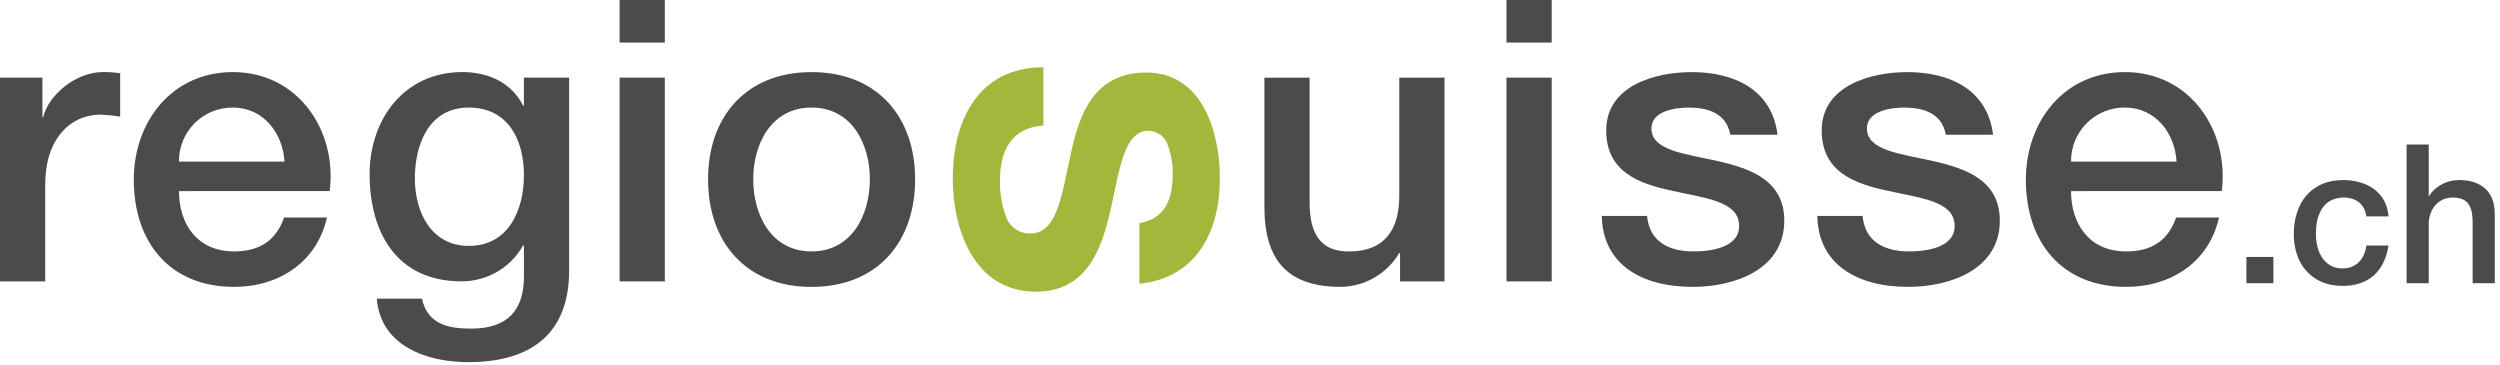
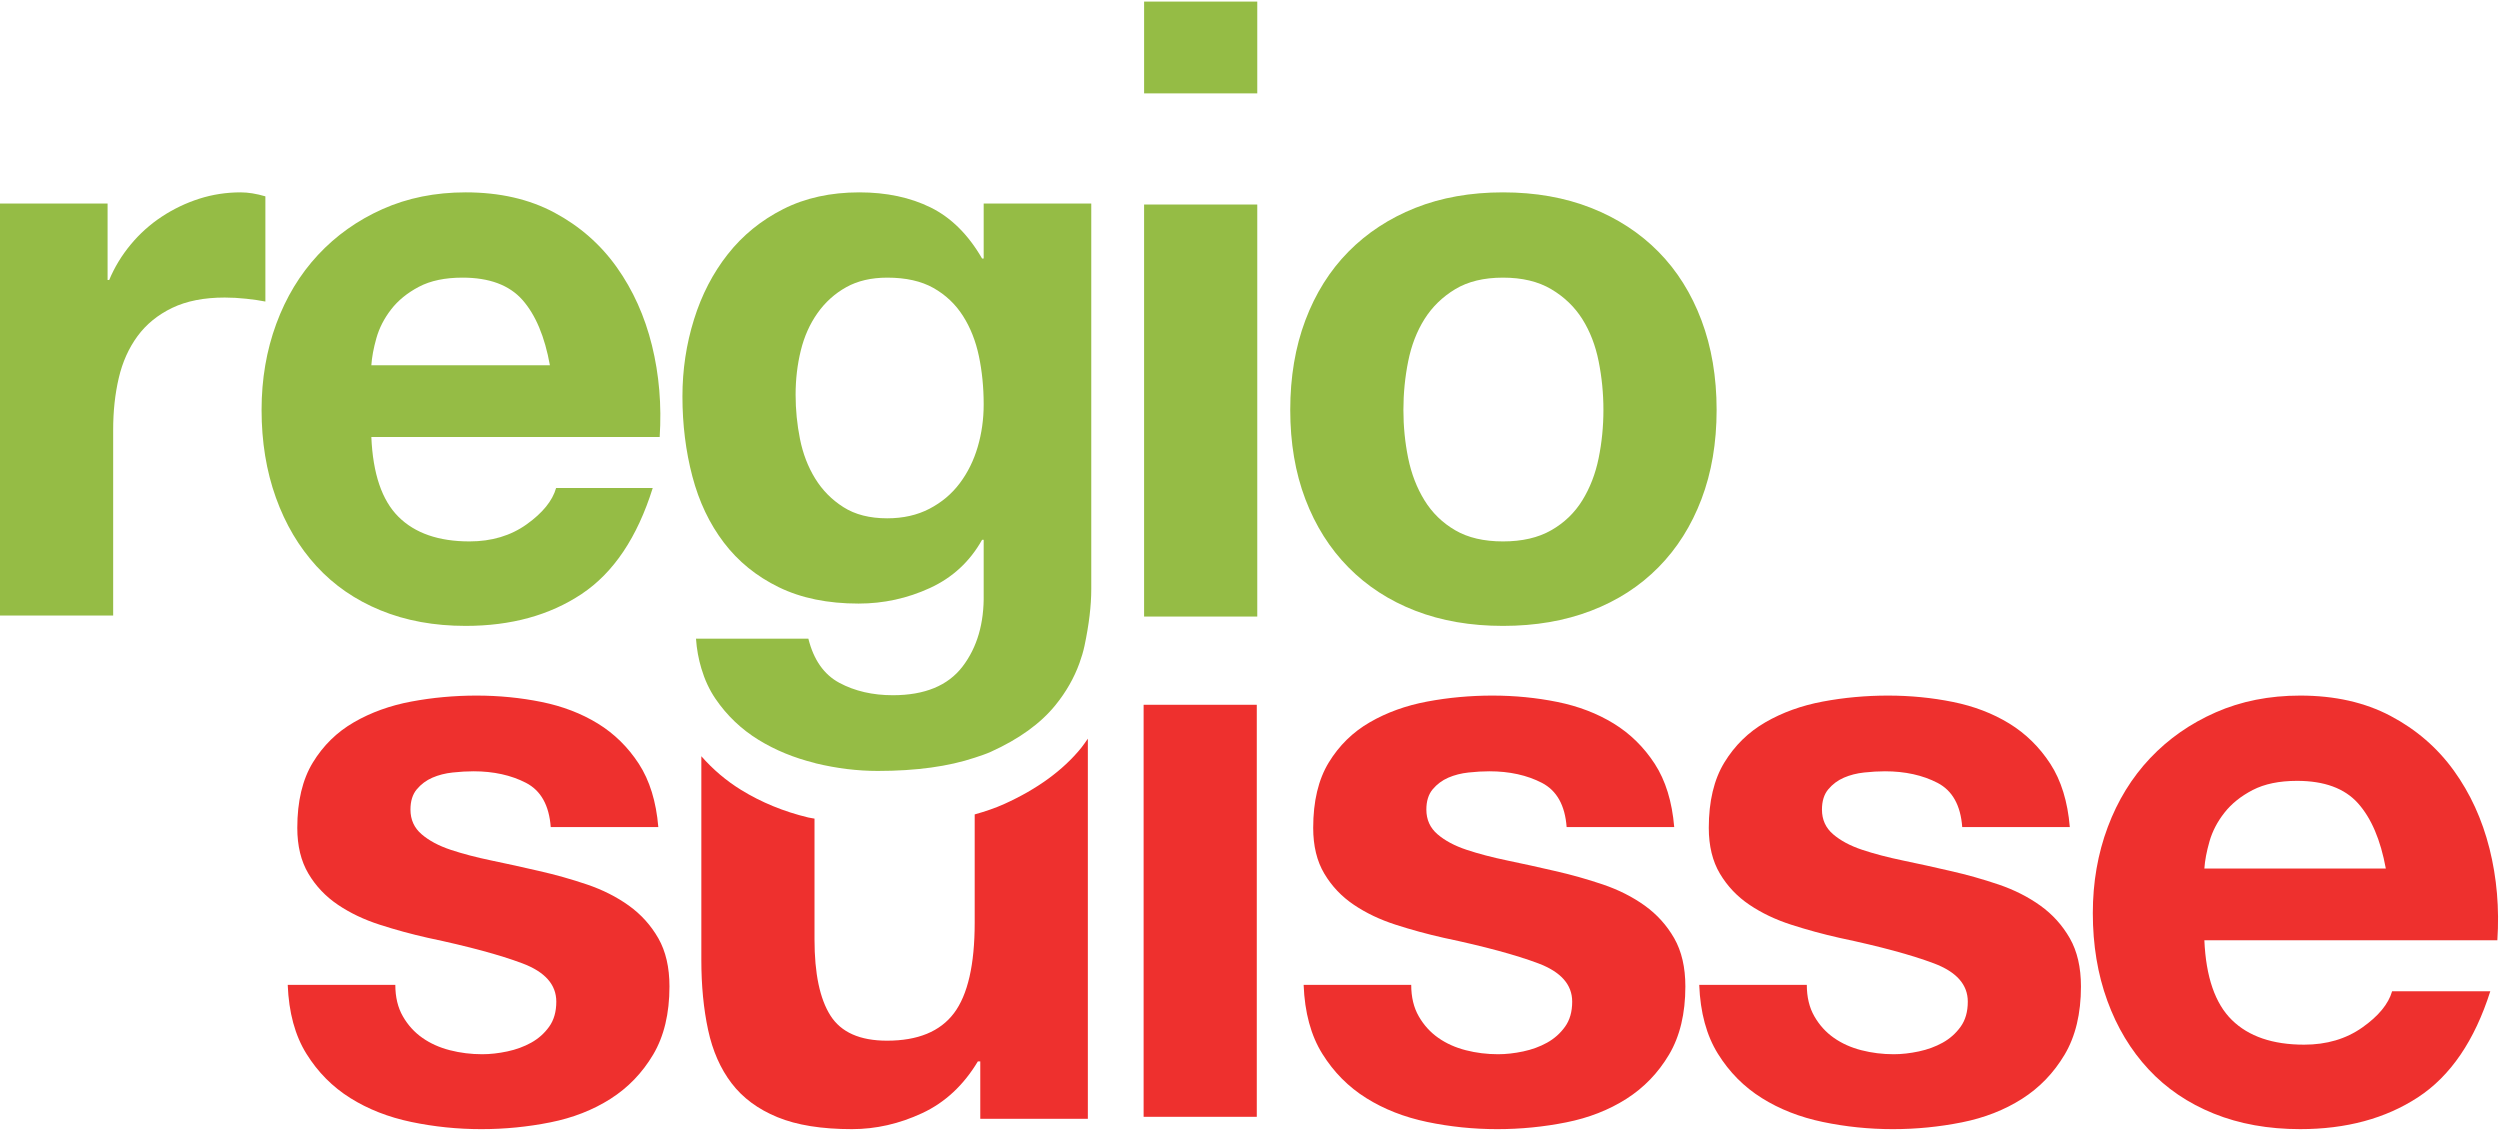
- <svg xmlns="http://www.w3.org/2000/svg" width="309px" height="45px" viewBox="0 0 309 45" version="1.1">
-   <defs />
-   <g id="Page-1" stroke="none" stroke-width="1" fill="none" fill-rule="evenodd">
-     <g id="startpage" transform="translate(-351, -30)">
-       <g id="header" transform="translate(351, 29)">
-         <g id="logo" transform="translate(0, 0.361)">
-           <path d="M0,10.234 L5.244,10.234 L5.244,15.1 L5.344,15.1 C5.981,12.42 9.314,9.546 12.744,9.546 C13.45,9.541 14.155,9.59 14.853,9.692 L14.853,15.052 C14.059,14.922 13.257,14.84 12.453,14.806 C8.63,14.806 5.589,17.878 5.589,23.428 L5.589,35.416 L0,35.416 L0,10.234" id="Fill-1" fill="#4B4B4B" />
-           <path d="M22.121,24.259 C22.121,28.212 24.277,31.713 28.936,31.713 C32.17,31.713 34.136,30.303 35.113,27.525 L40.407,27.525 C39.184,33.025 34.474,36.097 28.936,36.097 C20.993,36.097 16.536,30.597 16.536,22.849 C16.536,15.686 21.236,9.549 28.79,9.549 C36.783,9.549 41.685,16.712 40.753,24.257 L22.121,24.259 Z M35.162,20.609 C34.962,17.109 32.562,13.933 28.788,13.933 C27.013,13.917 25.306,14.615 24.052,15.871 C22.798,17.127 22.102,18.834 22.121,20.609 L35.162,20.609 Z" id="Fill-4" fill="#4B4B4B" />
-           <path d="M70.346,34.1 C70.346,41.652 65.888,45.4 57.895,45.4 C52.795,45.4 47.059,43.45 46.569,37.555 L52.158,37.555 C52.841,40.726 55.393,41.255 58.237,41.255 C62.748,41.255 64.758,38.968 64.758,34.825 L64.758,30.975 L64.658,30.975 C63.115,33.721 60.208,35.419 57.058,35.414 C49.017,35.414 45.684,29.37 45.684,22.157 C45.684,15.389 49.948,9.544 57.154,9.544 C60.342,9.544 63.233,10.861 64.654,13.686 L64.754,13.686 L64.754,10.234 L70.343,10.234 L70.343,34.1 L70.346,34.1 Z M64.758,22.264 C64.758,17.932 62.799,13.933 57.944,13.933 C52.992,13.933 51.276,18.515 51.276,22.708 C51.276,26.842 53.286,31.03 57.944,31.03 C62.893,31.03 64.758,26.553 64.758,22.264 Z" id="Fill-5" fill="#4B4B4B" />
-           <path d="M76.58,5.9 L82.172,5.9 L82.172,0.639 L76.58,0.639 L76.58,5.9 Z M76.58,35.419 L82.172,35.419 L82.172,10.234 L76.58,10.234 L76.58,35.419 Z" id="Fill-6" fill="#4B4B4B" />
-           <path d="M87.516,22.8 C87.516,15.109 92.172,9.551 100.31,9.551 C108.448,9.551 113.11,15.108 113.11,22.8 C113.11,30.544 108.455,36.1 100.31,36.1 C92.165,36.1 87.516,30.544 87.516,22.8 M107.516,22.8 C107.516,18.469 105.316,13.933 100.309,13.933 C95.302,13.933 93.1,18.468 93.1,22.8 C93.1,27.185 95.305,31.714 100.305,31.714 C105.305,31.714 107.512,27.186 107.512,22.8" id="Fill-7" fill="#4B4B4B" />
-           <path d="M173.048,35.416 L173.048,31.907 L172.948,31.907 C171.44,34.464 168.709,36.052 165.741,36.097 C159.122,36.097 156.28,32.784 156.28,26.212 L156.28,10.237 L161.866,10.237 L161.866,25.675 C161.866,30.108 163.683,31.717 166.723,31.717 C171.38,31.717 172.949,28.744 172.949,24.849 L172.949,10.237 L178.54,10.237 L178.54,35.416 L173.048,35.416 Z" id="Fill-8" fill="#4B4B4B" />
-           <path d="M186.2,5.9 L191.791,5.9 L191.791,0.639 L186.2,0.639 L186.2,5.9 Z M186.2,35.419 L191.791,35.419 L191.791,10.234 L186.2,10.234 L186.2,35.419 Z" id="Fill-9" fill="#4B4B4B" />
-           <path d="M203.576,27.33 C203.871,30.543 206.317,31.713 209.312,31.713 C211.421,31.713 215.098,31.276 214.948,28.403 C214.801,25.479 210.734,25.136 206.664,24.213 C202.546,23.338 198.527,21.873 198.527,16.763 C198.527,11.256 204.509,9.551 209.117,9.551 C214.311,9.551 219.017,11.697 219.705,17.296 L213.868,17.296 C213.379,14.664 211.174,13.937 208.722,13.937 C207.106,13.937 204.116,14.324 204.116,16.515 C204.116,19.246 208.233,19.637 212.353,20.557 C216.421,21.49 220.537,22.945 220.537,27.916 C220.537,33.907 214.462,36.097 209.212,36.097 C202.84,36.097 198.084,33.27 197.984,27.33 L203.576,27.33" id="Fill-10" fill="#4B4B4B" />
-           <path d="M230.214,27.33 C230.514,30.543 232.956,31.713 235.951,31.713 C238.056,31.713 241.738,31.276 241.589,28.403 C241.441,25.479 237.373,25.136 233.304,24.213 C229.186,23.338 225.164,21.873 225.164,16.763 C225.164,11.256 231.148,9.551 235.754,9.551 C240.954,9.551 245.654,11.697 246.344,17.296 L240.507,17.296 C240.018,14.664 237.807,13.937 235.361,13.937 C233.742,13.937 230.75,14.324 230.75,16.515 C230.75,19.246 234.871,19.637 238.987,20.557 C243.058,21.49 247.177,22.945 247.177,27.916 C247.177,33.907 241.093,36.097 235.848,36.097 C229.476,36.097 224.719,33.27 224.622,27.33 L230.211,27.33" id="Fill-11" fill="#4B4B4B" />
-           <path d="M255.98,24.259 C255.98,28.212 258.138,31.713 262.795,31.713 C266.031,31.713 267.995,30.303 268.974,27.525 L274.269,27.525 C273.044,33.025 268.339,36.097 262.796,36.097 C254.855,36.097 250.396,30.597 250.396,22.849 C250.396,15.686 255.096,9.549 262.649,9.549 C270.64,9.549 275.544,16.712 274.612,24.257 L255.98,24.259 Z M269.021,20.609 C268.826,17.109 266.426,13.933 262.648,13.933 C260.873,13.916 259.166,14.614 257.912,15.87 C256.657,17.126 255.961,18.834 255.98,20.609 L269.021,20.609 Z" id="Fill-12" fill="#4B4B4B" />
-           <path d="M277.656,32.399 L280.992,32.399 L280.992,35.639 L277.656,35.639 L277.656,32.399 Z M292.488,27.383 C292.376,26.615 292.068,26.035 291.564,25.643 C291.06,25.251 290.424,25.055 289.656,25.055 C289.304,25.055 288.928,25.115 288.528,25.235 C288.128,25.355 287.76,25.579 287.424,25.907 C287.088,26.235 286.808,26.691 286.584,27.275 C286.36,27.859 286.248,28.623 286.248,29.567 C286.248,30.079 286.308,30.591 286.428,31.103 C286.548,31.615 286.74,32.071 287.004,32.471 C287.268,32.871 287.608,33.195 288.024,33.443 C288.44,33.691 288.944,33.815 289.536,33.815 C290.336,33.815 290.996,33.567 291.516,33.071 C292.036,32.575 292.36,31.879 292.488,30.983 L295.224,30.983 C294.968,32.599 294.356,33.835 293.388,34.691 C292.42,35.547 291.136,35.975 289.536,35.975 C288.56,35.975 287.7,35.811 286.956,35.483 C286.212,35.155 285.584,34.707 285.072,34.139 C284.56,33.571 284.172,32.895 283.908,32.111 C283.644,31.327 283.512,30.479 283.512,29.567 C283.512,28.639 283.64,27.767 283.896,26.951 C284.152,26.135 284.536,25.427 285.048,24.827 C285.56,24.227 286.196,23.755 286.956,23.411 C287.716,23.067 288.608,22.895 289.632,22.895 C290.352,22.895 291.036,22.987 291.684,23.171 C292.332,23.355 292.908,23.631 293.412,23.999 C293.916,24.367 294.328,24.831 294.648,25.391 C294.968,25.951 295.16,26.615 295.224,27.383 L292.488,27.383 Z M297.456,18.503 L300.192,18.503 L300.192,24.863 L300.24,24.863 C300.576,24.303 301.076,23.835 301.74,23.459 C302.404,23.083 303.144,22.895 303.96,22.895 C305.32,22.895 306.392,23.247 307.176,23.951 C307.96,24.655 308.352,25.711 308.352,27.119 L308.352,35.639 L305.616,35.639 L305.616,27.839 C305.584,26.863 305.376,26.155 304.992,25.715 C304.608,25.275 304.008,25.055 303.192,25.055 C302.728,25.055 302.312,25.139 301.944,25.307 C301.576,25.475 301.264,25.707 301.008,26.003 C300.752,26.299 300.552,26.647 300.408,27.047 C300.264,27.447 300.192,27.871 300.192,28.319 L300.192,35.639 L297.456,35.639 L297.456,18.503 Z" id=".ch" fill="#4B4B4B" />
-           <path d="M117.768,22.763 C117.747,15 121.3,9.063 128.739,8.95 L128.966,8.95 L128.966,16.15 L128.766,16.167 C124.958,16.521 123.616,19.31 123.593,22.888 C123.562,24.341 123.787,25.788 124.256,27.164 C124.614,28.522 125.83,29.476 127.234,29.501 C127.295,29.501 127.357,29.501 127.423,29.501 C130.741,29.401 131.234,24.621 132.355,19.643 C133.413,14.648 135.282,9.6 141.71,9.6 C148.673,9.626 150.766,17.039 150.778,22.643 C150.791,28.985 148.093,34.843 141.078,35.679 L140.829,35.713 L140.829,28.213 L141.009,28.179 C144.096,27.607 144.933,25.104 144.948,22.162 C144.966,20.991 144.777,19.826 144.389,18.721 C144.105,17.625 143.135,16.846 142.004,16.805 C138.952,16.719 138.38,21.567 137.263,26.605 C136.142,31.522 134.284,36.691 128.024,36.691 C120.48,36.677 117.774,29.141 117.763,22.753" id="Fill-13" fill="#A2B83C" />
-         </g>
-       </g>
-     </g>
+ <svg xmlns="http://www.w3.org/2000/svg" width="100%" height="100%" viewBox="0 0 724 327" version="1.1" xml:space="preserve" style="fill-rule:evenodd;clip-rule:evenodd;stroke-linejoin:round;stroke-miterlimit:2;">
+   <g>
+     <rect x="331.191" y="204.104" width="32.774" height="119.324" style="fill:rgb(238,48,46);fill-rule:nonzero;" />
+     <rect x="331.334" y="0.458" width="32.771" height="26.585" style="fill:rgb(149,188,69);fill-rule:nonzero;" />
+     <rect x="331.331" y="59.23" width="32.774" height="119.323" style="fill:rgb(149,188,69);fill-rule:nonzero;" />
+     <path d="M116.679,294.342C118.135,296.878 120.023,298.954 122.336,300.57C124.641,302.187 127.293,303.378 130.298,304.146C133.299,304.917 136.41,305.304 139.643,305.304C141.948,305.304 144.377,305.033 146.914,304.494C149.453,303.958 151.758,303.11 153.839,301.955C155.914,300.802 157.647,299.269 159.031,297.337C160.416,295.417 161.106,292.996 161.106,290.072C161.106,285.151 157.837,281.453 151.299,278.994C144.758,276.532 135.639,274.072 123.947,271.604C119.177,270.535 114.524,269.261 109.986,267.799C105.446,266.337 101.406,264.417 97.868,262.026C94.329,259.644 91.482,256.643 89.33,253.029C87.174,249.415 86.096,244.99 86.096,239.753C86.096,232.063 87.597,225.757 90.598,220.83C93.599,215.908 97.556,212.023 102.484,209.177C107.405,206.33 112.943,204.327 119.103,203.174C125.254,202.019 131.566,201.442 138.027,201.442C144.487,201.442 150.754,202.061 156.834,203.29C162.914,204.526 168.338,206.601 173.111,209.525C177.877,212.449 181.84,216.334 184.996,221.178C188.146,226.022 190.031,232.14 190.65,239.527L159.493,239.527C159.031,233.215 156.641,228.952 152.338,226.716C148.03,224.486 142.948,223.366 137.104,223.366C135.258,223.366 133.254,223.482 131.101,223.715C128.946,223.947 126.987,224.45 125.218,225.215C123.45,225.986 121.949,227.103 120.717,228.565C119.484,230.026 118.871,231.991 118.871,234.448C118.871,237.371 119.945,239.753 122.104,241.602C124.254,243.451 127.064,244.952 130.526,246.104C133.986,247.256 137.949,248.295 142.412,249.221C146.875,250.144 151.412,251.147 156.03,252.219C160.797,253.297 165.453,254.607 169.994,256.146C174.528,257.685 178.568,259.722 182.108,262.259C185.645,264.798 188.491,267.951 190.65,271.72C192.803,275.496 193.877,280.146 193.877,285.684C193.877,293.532 192.299,300.109 189.149,305.42C185.994,310.729 181.876,314.998 176.8,318.226C171.726,321.459 165.915,323.731 159.377,325.035C152.836,326.342 146.181,327 139.411,327C132.486,327 125.718,326.303 119.103,324.918C112.487,323.534 106.598,321.227 101.448,317.993C96.288,314.766 92.057,310.496 88.752,305.188C85.441,299.879 83.637,293.225 83.327,285.222L114.485,285.222C114.485,288.762 115.212,291.799 116.679,294.342Z" style="fill:rgb(238,48,46);fill-rule:nonzero;" />
+     <path d="M410.883,294.342C412.339,296.878 414.227,298.954 416.537,300.57C418.844,302.187 421.497,303.378 424.498,304.146C427.499,304.917 430.614,305.304 433.847,305.304C436.151,305.304 438.578,305.033 441.118,304.494C443.654,303.958 445.962,303.11 448.043,301.955C450.115,300.802 451.848,299.269 453.235,297.337C454.62,295.417 455.307,292.996 455.307,290.072C455.307,285.151 452.041,281.453 445.503,278.994C438.962,276.532 429.84,274.072 418.151,271.604C413.381,270.535 408.725,269.261 404.19,267.799C399.65,266.337 395.613,264.417 392.073,262.026C388.533,259.644 385.686,256.643 383.534,253.029C381.375,249.415 380.301,244.99 380.301,239.753C380.301,232.063 381.801,225.757 384.802,220.83C387.803,215.908 391.76,212.023 396.688,209.177C401.609,206.33 407.147,204.327 413.304,203.174C419.458,202.019 425.77,201.442 432.23,201.442C438.691,201.442 444.958,202.061 451.038,203.29C457.117,204.526 462.542,206.601 467.312,209.525C472.081,212.449 476.041,216.334 479.197,221.178C482.35,226.022 484.235,232.14 484.854,239.527L453.697,239.527C453.235,233.215 450.844,228.952 446.542,226.716C442.231,224.486 437.152,223.366 431.307,223.366C429.458,223.366 427.458,223.482 425.305,223.715C423.15,223.947 421.191,224.45 419.422,225.215C417.654,225.986 416.153,227.103 414.92,228.565C413.688,230.026 413.074,231.991 413.074,234.448C413.074,237.371 414.149,239.753 416.305,241.602C418.457,243.451 421.265,244.952 424.731,246.104C428.19,247.256 432.153,248.295 436.616,249.221C441.079,250.144 445.616,251.147 450.231,252.219C455.001,253.297 459.657,254.607 464.197,256.146C468.732,257.685 472.772,259.722 476.312,262.259C479.849,264.798 482.695,267.951 484.854,271.72C487.006,275.496 488.081,280.146 488.081,285.684C488.081,293.532 486.503,300.109 483.353,305.42C480.197,310.729 476.08,314.998 471.003,318.226C465.927,321.459 460.119,323.731 453.58,325.035C447.039,326.342 440.385,327 433.615,327C426.69,327 419.919,326.303 413.304,324.918C406.691,323.534 400.802,321.227 395.648,317.993C390.492,314.766 386.261,310.496 382.953,305.188C379.643,299.879 377.838,293.225 377.532,285.222L408.689,285.222C408.689,288.762 409.415,291.799 410.883,294.342Z" style="fill:rgb(238,48,46);fill-rule:nonzero;" />
+     <path d="M525.447,294.342C526.906,296.878 528.791,298.954 531.104,300.57C533.409,302.187 536.064,303.378 539.065,304.146C542.066,304.917 545.178,305.304 548.411,305.304C550.718,305.304 553.145,305.033 555.682,304.494C558.221,303.958 560.526,303.11 562.607,301.955C564.682,300.802 566.415,299.269 567.799,297.337C569.184,295.417 569.874,292.996 569.874,290.072C569.874,285.151 566.605,281.453 560.067,278.994C553.526,276.532 544.407,274.072 532.715,271.604C527.948,270.535 523.292,269.261 518.754,267.799C514.214,266.337 510.177,264.417 506.64,262.026C503.097,259.644 500.251,256.643 498.098,253.029C495.942,249.415 494.865,244.99 494.865,239.753C494.865,232.063 496.365,225.757 499.366,220.83C502.37,215.908 506.324,212.023 511.252,209.177C516.172,206.33 521.714,204.327 527.871,203.174C534.022,202.019 540.334,201.442 546.794,201.442C553.255,201.442 559.522,202.061 565.602,203.29C571.684,204.526 577.106,206.601 581.879,209.525C586.645,212.449 590.608,216.334 593.764,221.178C596.914,226.022 598.802,232.14 599.418,239.527L568.261,239.527C567.799,233.215 565.411,228.952 561.106,226.716C556.798,224.486 551.716,223.366 545.871,223.366C544.026,223.366 542.022,223.482 539.869,223.715C537.714,223.947 535.755,224.45 533.989,225.215C532.218,225.986 530.717,227.103 529.487,228.565C528.252,230.026 527.639,231.991 527.639,234.448C527.639,237.371 528.713,239.753 530.872,241.602C533.024,243.451 535.832,244.952 539.295,246.104C542.754,247.256 546.717,248.295 551.18,249.221C555.643,250.144 560.18,251.147 564.798,252.219C569.565,253.297 574.221,254.607 578.762,256.146C583.296,257.685 587.336,259.722 590.876,262.259C594.416,264.798 597.262,267.951 599.418,271.72C601.57,275.496 602.645,280.146 602.645,285.684C602.645,293.532 601.067,300.109 597.917,305.42C594.761,310.729 590.647,314.998 585.571,318.226C580.494,321.459 574.683,323.731 568.147,325.035C561.603,326.342 554.949,327 548.179,327C541.257,327 534.486,326.303 527.871,324.918C521.255,323.534 515.369,321.227 510.216,317.993C505.056,314.766 500.825,310.496 497.52,305.188C494.21,299.879 492.405,293.225 492.096,285.222L523.253,285.222C523.253,288.762 523.979,291.799 525.447,294.342Z" style="fill:rgb(238,48,46);fill-rule:nonzero;" />
+     <path d="M646.345,295.379C651.195,300.151 658.177,302.536 667.276,302.536C673.793,302.536 679.408,300.881 684.106,297.57C688.807,294.265 691.692,290.761 692.755,287.069L721.191,287.069C716.639,301.381 709.66,311.617 700.258,317.768C690.856,323.919 679.48,326.997 666.138,326.997C656.885,326.997 648.543,325.497 641.114,322.496C633.68,319.495 627.389,315.225 622.232,309.685C617.076,304.147 613.095,297.534 610.291,289.841C607.483,282.148 606.081,273.686 606.081,264.451C606.081,255.528 607.522,247.224 610.404,239.528C613.283,231.832 617.377,225.18 622.688,219.559C627.996,213.95 634.326,209.523 641.683,206.292C649.037,203.059 657.189,201.442 666.138,201.442C676.145,201.442 684.869,203.404 692.297,207.329C699.725,211.253 705.832,216.525 710.613,223.141C715.389,229.756 718.836,237.298 720.962,245.756C723.082,254.221 723.838,263.063 723.234,272.299L638.384,272.299C638.84,282.916 641.49,290.612 646.345,295.379ZM682.856,232.603C678.991,228.295 673.111,226.136 665.227,226.136C660.071,226.136 655.786,227.026 652.377,228.792C648.962,230.563 646.232,232.758 644.187,235.372C642.136,237.989 640.695,240.757 639.864,243.681C639.027,246.605 638.536,249.222 638.384,251.526L690.933,251.526C689.415,243.22 686.723,236.911 682.856,232.603Z" style="fill:rgb(238,48,46);fill-rule:nonzero;" />
+     <path d="M31.157,58.936L31.157,81.093L31.621,81.093C33.155,77.401 35.233,73.98 37.85,70.824C40.464,67.668 43.465,64.977 46.853,62.747C50.235,60.52 53.85,58.787 57.699,57.551C61.546,56.322 65.547,55.708 69.701,55.708C71.853,55.708 74.235,56.093 76.855,56.861L76.855,87.327C75.316,87.018 73.47,86.75 71.317,86.517C69.159,86.285 67.081,86.169 65.083,86.169C59.087,86.169 54.01,87.172 49.854,89.17C45.701,91.174 42.351,93.904 39.812,97.364C37.275,100.829 35.465,104.866 34.39,109.481C33.309,114.099 32.773,119.1 32.773,124.48L32.773,178.259L0,178.259L0,58.936L31.157,58.936Z" style="fill:rgb(149,188,69);fill-rule:nonzero;" />
+     <path d="M290.914,232.8C288.253,234.006 285.341,234.994 282.271,235.855L282.271,267.217C282.271,279.377 280.267,288.109 276.272,293.415C272.267,298.723 265.807,301.382 256.884,301.382C249.036,301.382 243.572,298.952 240.5,294.111C237.415,289.261 235.882,281.916 235.882,272.067L235.882,237.072C235.266,236.939 234.658,236.885 234.045,236.739C227.013,235.048 220.484,232.368 214.642,228.772C210.283,226.089 206.437,222.799 203.108,219.003L203.108,278.07C203.108,285.453 203.76,292.185 205.067,298.265C206.374,304.344 208.649,309.498 211.879,313.723C215.11,317.959 219.528,321.228 225.149,323.533C230.761,325.846 237.957,326.998 246.728,326.998C253.653,326.998 260.42,325.459 267.036,322.381C273.652,319.308 279.041,314.303 283.191,307.378L283.888,307.378L283.888,323.997L315.042,323.997L315.042,213.924C314.399,214.82 313.809,215.734 313.104,216.604C307.864,223.058 300.397,228.507 290.914,232.8Z" style="fill:rgb(238,48,46);fill-rule:nonzero;" />
+     <path d="M378.034,92.751C380.958,84.983 385.114,78.362 390.497,72.901C395.883,67.444 402.344,63.207 409.885,60.203C417.424,57.208 425.885,55.708 435.275,55.708C444.657,55.708 453.163,57.208 460.776,60.203C468.392,63.207 474.891,67.444 480.28,72.901C485.666,78.362 489.819,84.983 492.743,92.751C495.664,100.518 497.132,109.176 497.132,118.715C497.132,128.255 495.664,136.871 492.743,144.564C489.819,152.26 485.666,158.837 480.28,164.295C474.891,169.761 468.392,173.953 460.776,176.874C453.163,179.797 444.657,181.259 435.275,181.259C425.885,181.259 417.424,179.797 409.885,176.874C402.344,173.953 395.883,169.761 390.497,164.295C385.114,158.837 380.958,152.26 378.034,144.564C375.111,136.871 373.655,128.255 373.655,118.715C373.655,109.176 375.111,100.518 378.034,92.751ZM407.81,132.679C408.733,137.213 410.311,141.298 412.538,144.91C414.768,148.524 417.73,151.412 421.428,153.562C425.12,155.72 429.738,156.795 435.275,156.795C440.816,156.795 445.467,155.72 449.236,153.562C453.005,151.412 456.006,148.524 458.239,144.91C460.469,141.298 462.047,137.213 462.967,132.679C463.893,128.138 464.352,123.482 464.352,118.715C464.352,113.949 463.893,109.251 462.967,104.636C462.047,100.018 460.469,95.946 458.239,92.403C456.006,88.866 453.005,85.981 449.236,83.748C445.467,81.518 440.816,80.404 435.275,80.404C429.738,80.404 425.12,81.518 421.428,83.748C417.73,85.981 414.768,88.866 412.538,92.403C410.311,95.946 408.733,100.018 407.81,104.636C406.884,109.251 406.426,113.949 406.426,118.715C406.426,123.482 406.884,128.138 407.81,132.679Z" style="fill:rgb(149,188,69);fill-rule:nonzero;" />
+     <path d="M115.374,149.64C120.15,154.412 127.019,156.794 135.971,156.794C142.384,156.794 147.913,155.145 152.537,151.834C157.161,148.526 160.001,145.022 161.046,141.33L189.029,141.33C184.549,155.642 177.683,165.875 168.43,172.029C159.176,178.186 147.982,181.258 134.855,181.258C125.747,181.258 117.536,179.758 110.227,176.757C102.912,173.761 96.718,169.489 91.645,163.951C86.572,158.411 82.654,151.798 79.894,144.102C77.131,136.408 75.752,127.944 75.752,118.714C75.752,109.792 77.17,101.485 80.007,93.789C82.838,86.096 86.867,79.442 92.095,73.82C97.317,68.211 103.549,63.784 110.789,60.554C118.024,57.32 126.045,55.707 134.855,55.707C144.701,55.707 153.284,57.666 160.596,61.59C167.906,65.514 173.917,70.787 178.621,77.402C183.319,84.018 186.713,91.559 188.803,100.018C190.89,108.482 191.635,117.33 191.042,126.56L107.541,126.56C107.988,137.177 110.596,144.873 115.374,149.64ZM151.304,86.864C147.499,82.559 141.715,80.403 133.956,80.403C128.882,80.403 124.664,81.288 121.308,83.056C117.95,84.828 115.264,87.019 113.249,89.633C111.233,92.25 109.816,95.019 108.997,97.942C108.172,100.866 107.69,103.483 107.541,105.787L159.254,105.787C157.759,97.481 155.109,91.172 151.304,86.864Z" style="fill:rgb(149,188,69);fill-rule:nonzero;" />
+     <path d="M284.874,58.936L284.874,74.864L284.409,74.864C280.411,67.939 275.445,63.018 269.526,60.088C263.598,57.17 256.715,55.708 248.87,55.708C240.56,55.708 233.209,57.319 226.826,60.553C220.442,63.786 215.092,68.133 210.787,73.596C206.479,79.056 203.207,85.362 200.98,92.52C198.75,99.674 197.634,107.096 197.634,114.792C197.634,122.947 198.589,130.676 200.516,137.985C202.439,145.297 205.479,151.681 209.635,157.144C213.788,162.604 219.097,166.916 225.557,170.065C232.024,173.218 239.714,174.796 248.637,174.796C255.869,174.796 262.756,173.296 269.294,170.295C275.832,167.294 280.869,162.643 284.409,156.331L284.874,156.331L284.874,172.028C285.023,180.486 282.986,187.495 278.756,193.026C274.525,198.567 267.793,201.336 258.564,201.336C252.713,201.336 247.56,200.145 243.097,197.76C238.634,195.372 235.633,191.103 234.099,184.952L201.558,184.952C201.766,188.03 202.308,190.883 203.109,193.565C204.064,196.781 205.407,199.734 207.211,202.378C210.519,207.222 214.673,211.185 219.674,214.263C224.554,217.264 229.97,219.476 235.88,220.941C236.023,220.977 236.148,221.037 236.291,221.072C242.37,222.534 248.328,223.264 254.175,223.264C265.456,223.264 274.748,221.939 282.269,219.432C283.879,218.896 285.511,218.375 286.949,217.723C295.104,214.031 301.338,209.529 305.646,204.221C308.764,200.377 311.071,196.304 312.619,192.014C313.209,190.382 313.709,188.727 314.072,187.03C315.373,180.873 316.031,175.416 316.031,170.643L316.031,58.936L284.874,58.936ZM283.141,129.446C281.989,133.367 280.256,136.872 277.949,139.944C275.644,143.023 272.721,145.485 269.178,147.334C265.638,149.177 261.565,150.103 256.946,150.103C251.871,150.103 247.637,149.028 244.255,146.869C240.867,144.717 238.136,141.948 236.061,138.56C233.983,135.178 232.521,131.373 231.676,127.139C230.827,122.908 230.407,118.636 230.407,114.328C230.407,109.865 230.905,105.598 231.908,101.517C232.905,97.447 234.519,93.827 236.752,90.671C238.982,87.521 241.751,85.017 245.062,83.174C248.366,81.325 252.332,80.405 256.946,80.405C262.33,80.405 266.793,81.402 270.336,83.4C273.873,85.401 276.716,88.098 278.872,91.481C281.027,94.863 282.566,98.748 283.489,103.136C284.409,107.522 284.874,112.175 284.874,117.1C284.874,121.408 284.296,125.522 283.141,129.446Z" style="fill:rgb(149,188,69);fill-rule:nonzero;" />
  </g>
</svg>
